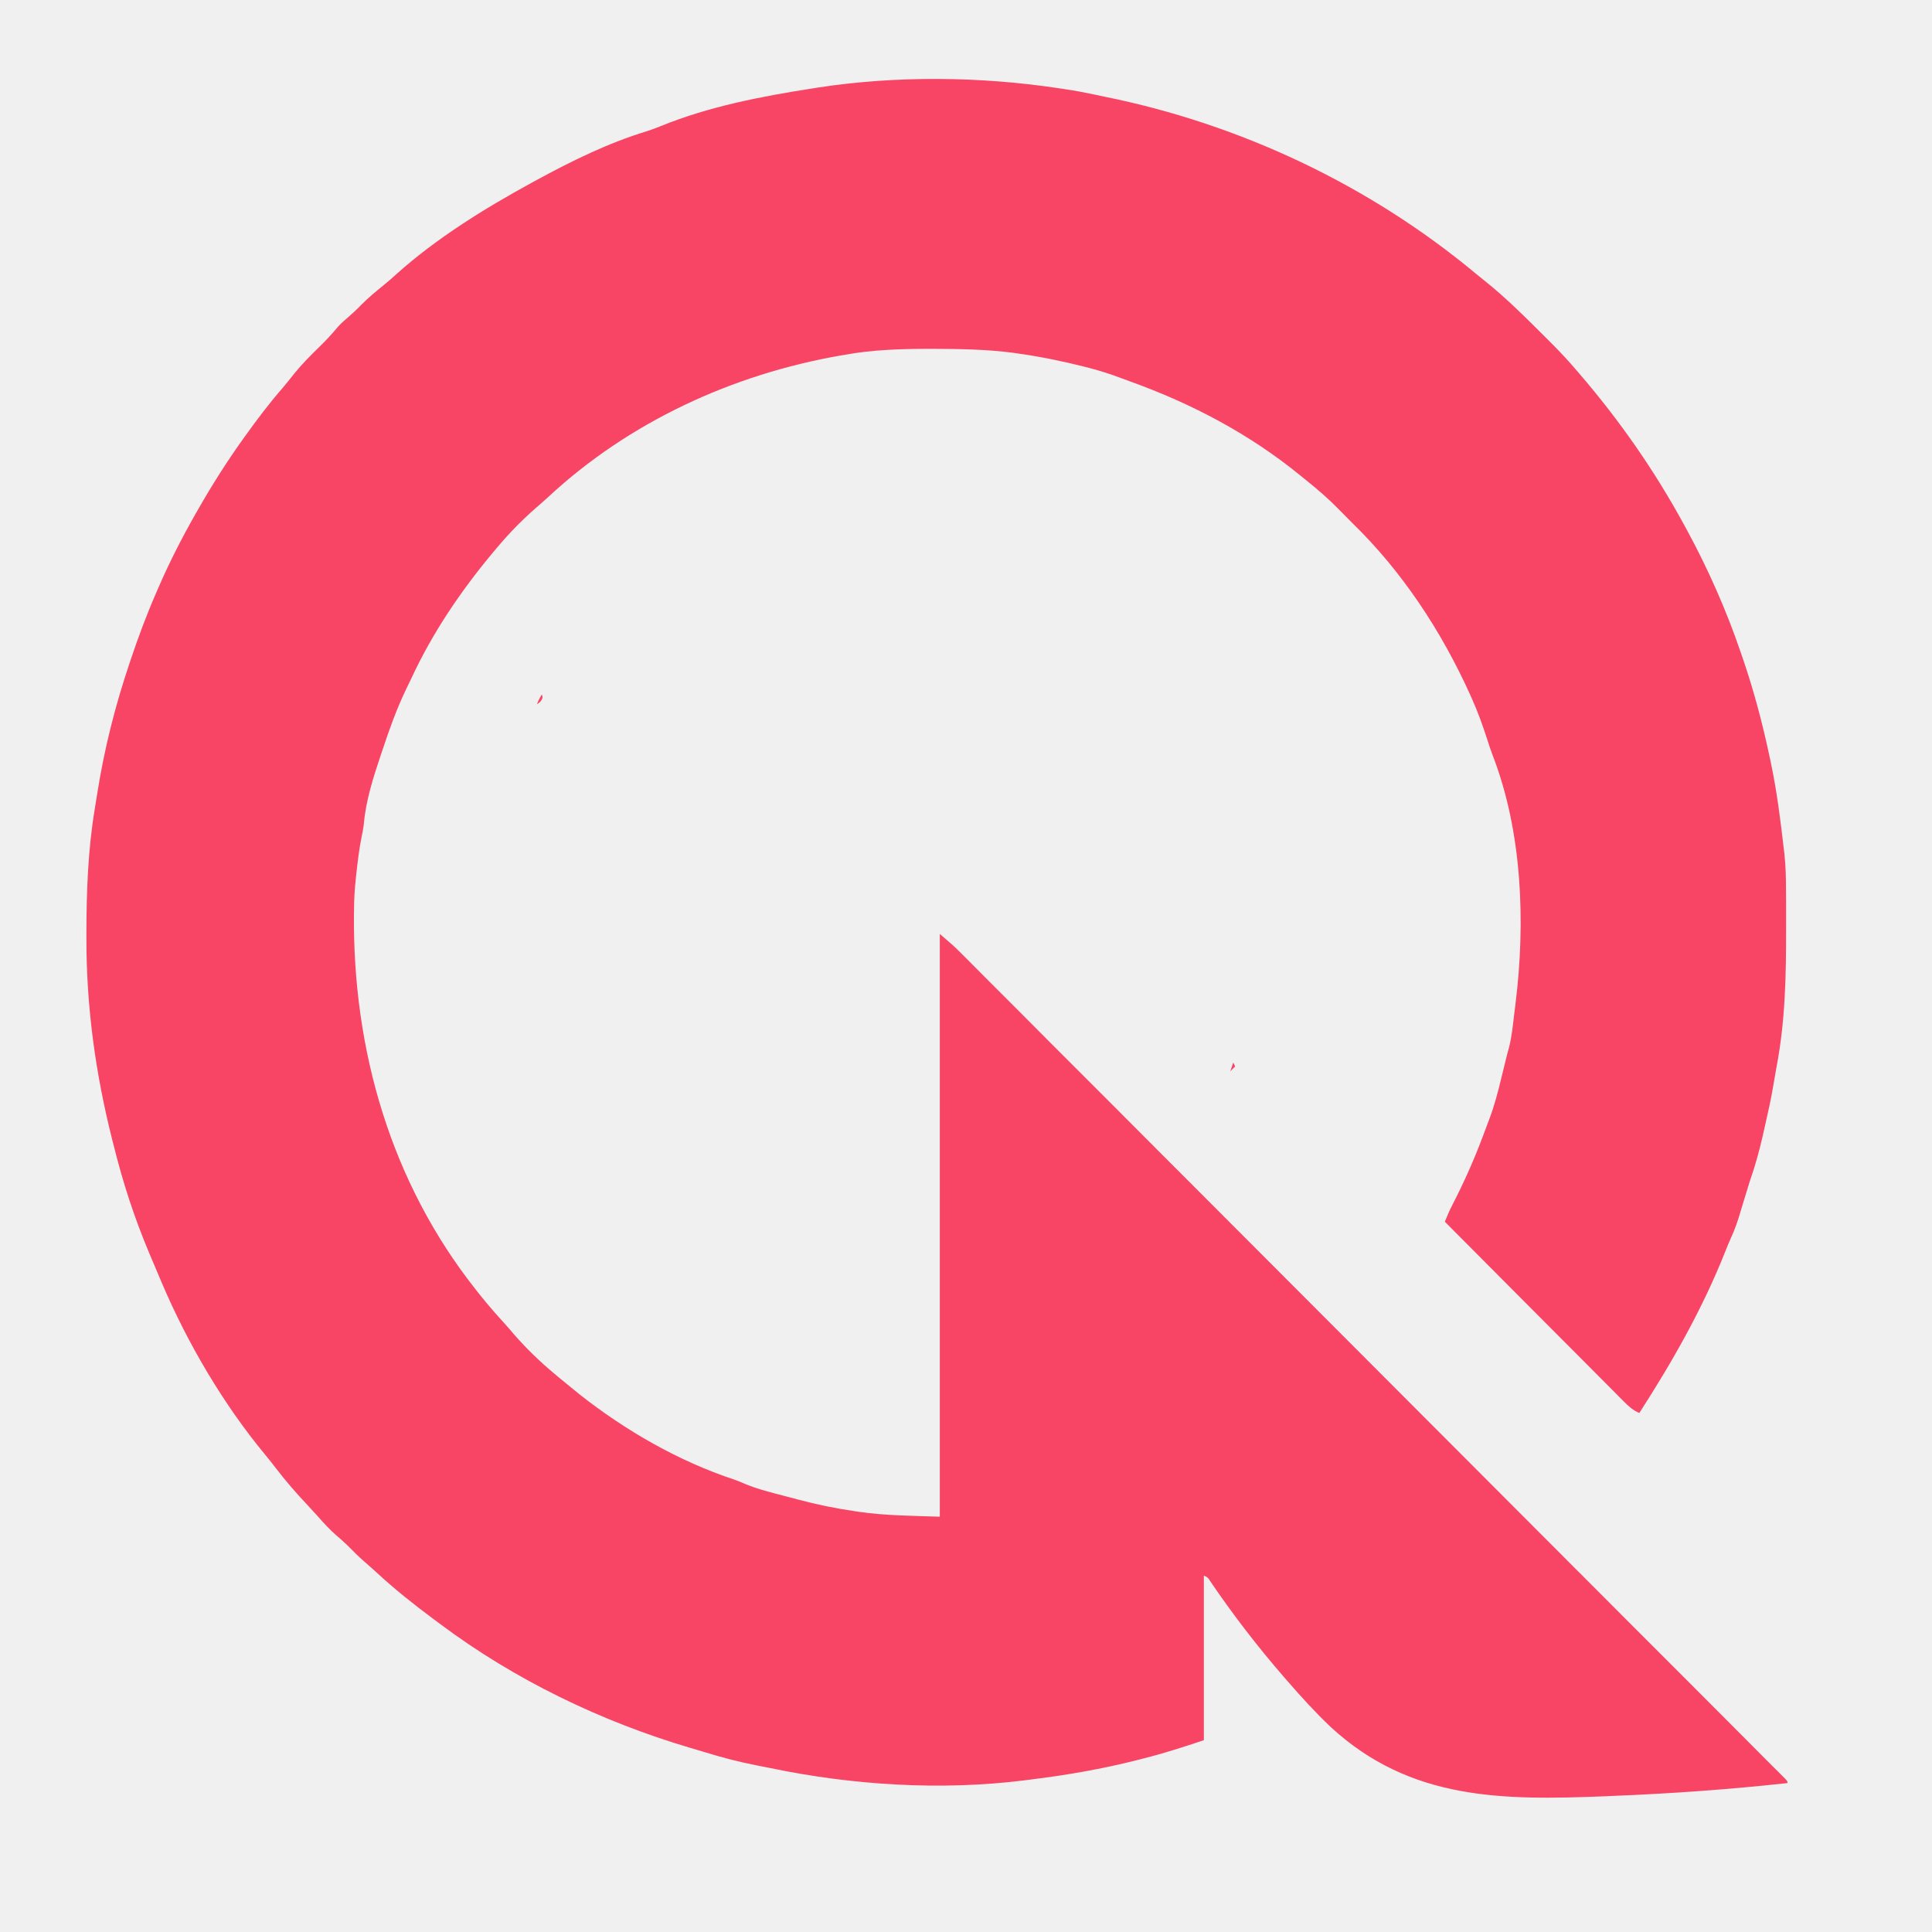
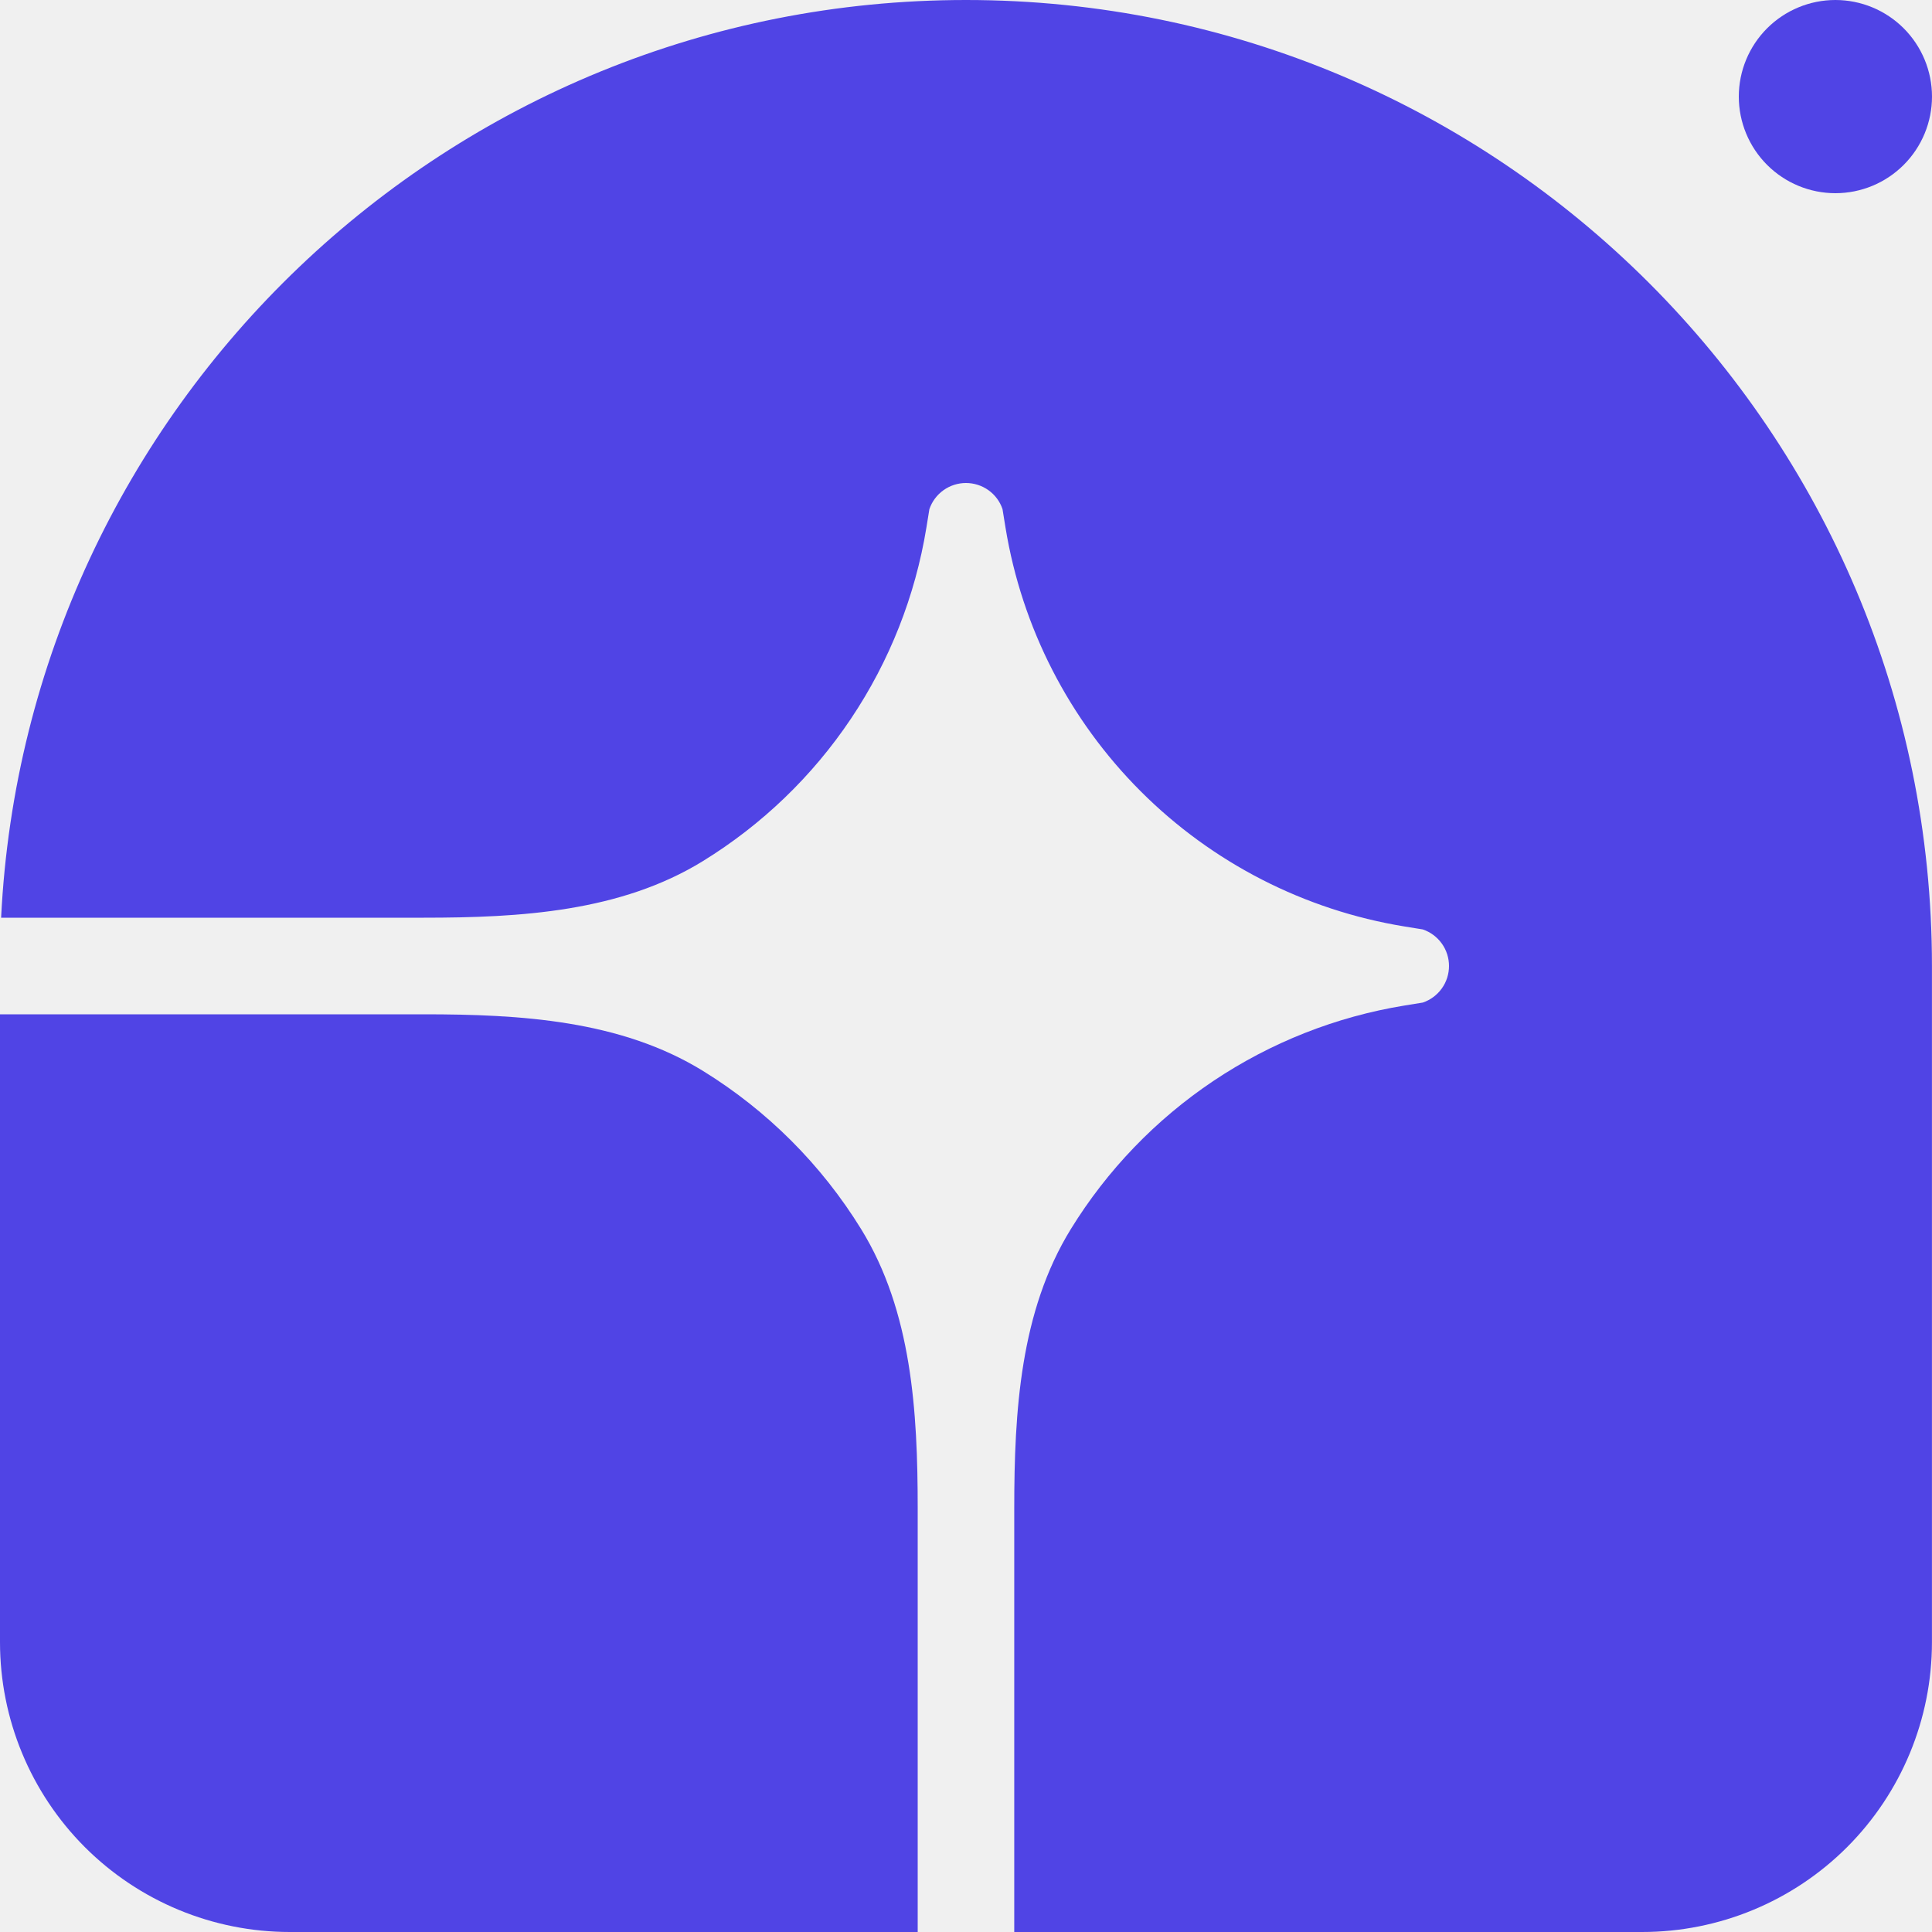
- <svg xmlns="http://www.w3.org/2000/svg" width="25" height="25" viewBox="0 0 25 25" fill="none">
-   <mask id="mask0_4919_966" style="mask-type:luminance" maskUnits="userSpaceOnUse" x="0" y="0" width="25" height="25">
-     <path d="M24.295 0H0V24.333H24.295V0Z" fill="white" />
-   </mask>
-   <g mask="url(#mask0_4919_966)">
-     <path d="M13.708 1.143C13.732 1.146 13.757 1.15 13.781 1.154C13.905 1.172 14.028 1.195 14.15 1.221C14.197 1.231 14.245 1.241 14.292 1.251C16.047 1.605 17.717 2.393 19.095 3.539C19.13 3.568 19.166 3.596 19.201 3.625C19.491 3.855 19.752 4.119 20.014 4.38C20.034 4.4 20.054 4.42 20.075 4.441C20.19 4.556 20.3 4.674 20.405 4.798C20.421 4.816 20.421 4.816 20.437 4.835C20.956 5.438 21.409 6.088 21.79 6.787C21.802 6.809 21.814 6.832 21.827 6.855C22.105 7.367 22.341 7.901 22.529 8.453C22.537 8.476 22.545 8.499 22.553 8.523C22.696 8.941 22.807 9.362 22.899 9.794C22.904 9.816 22.908 9.838 22.913 9.861C22.993 10.236 23.04 10.617 23.084 10.998C23.086 11.014 23.088 11.03 23.09 11.047C23.109 11.217 23.111 11.387 23.111 11.558C23.111 11.589 23.112 11.621 23.112 11.653C23.112 11.755 23.112 11.856 23.112 11.957C23.112 11.975 23.112 11.992 23.112 12.01C23.113 12.621 23.102 13.222 22.985 13.824C22.971 13.899 22.958 13.974 22.946 14.049C22.919 14.214 22.882 14.378 22.845 14.541C22.832 14.595 22.82 14.648 22.809 14.701C22.764 14.897 22.712 15.087 22.645 15.277C22.629 15.327 22.614 15.376 22.599 15.426C22.591 15.451 22.583 15.476 22.576 15.501C22.56 15.553 22.544 15.605 22.529 15.656C22.491 15.786 22.45 15.911 22.392 16.033C22.368 16.086 22.347 16.139 22.326 16.192C22.032 16.933 21.643 17.616 21.213 18.284C21.132 18.25 21.08 18.203 21.017 18.14C20.997 18.12 20.976 18.099 20.955 18.078C20.933 18.055 20.91 18.033 20.888 18.01C20.864 17.986 20.84 17.962 20.816 17.938C20.751 17.873 20.686 17.808 20.622 17.743C20.554 17.675 20.486 17.607 20.419 17.539C20.29 17.41 20.162 17.282 20.034 17.153C19.888 17.006 19.742 16.86 19.596 16.713C19.296 16.412 18.996 16.111 18.696 15.809C18.726 15.733 18.758 15.66 18.796 15.587C18.941 15.304 19.069 15.02 19.181 14.722C19.186 14.707 19.192 14.692 19.198 14.677C19.209 14.646 19.221 14.616 19.232 14.586C19.245 14.551 19.258 14.515 19.272 14.48C19.337 14.308 19.383 14.133 19.426 13.954C19.433 13.926 19.44 13.898 19.447 13.869C19.46 13.814 19.474 13.76 19.487 13.705C19.5 13.651 19.514 13.598 19.529 13.545C19.562 13.411 19.576 13.274 19.592 13.137C19.598 13.089 19.604 13.04 19.61 12.992C19.741 11.942 19.7 10.767 19.314 9.771C19.289 9.706 19.268 9.641 19.247 9.575C19.187 9.39 19.123 9.209 19.042 9.031C19.035 9.014 19.027 8.997 19.019 8.979C18.647 8.16 18.142 7.392 17.495 6.764C17.439 6.708 17.382 6.651 17.327 6.594C17.191 6.454 17.047 6.33 16.895 6.209C16.871 6.19 16.848 6.171 16.824 6.151C16.168 5.616 15.42 5.222 14.627 4.937C14.583 4.921 14.54 4.905 14.497 4.889C14.366 4.84 14.236 4.798 14.101 4.763C14.082 4.758 14.063 4.753 14.044 4.748C13.755 4.675 13.465 4.615 13.169 4.574C13.15 4.571 13.13 4.568 13.11 4.565C12.764 4.52 12.42 4.515 12.073 4.514C12.049 4.514 12.024 4.514 12 4.514C11.64 4.515 11.291 4.526 10.937 4.59C10.917 4.593 10.898 4.596 10.878 4.6C9.477 4.844 8.137 5.461 7.091 6.434C7.042 6.479 6.993 6.522 6.943 6.565C6.752 6.731 6.572 6.916 6.411 7.111C6.4 7.123 6.39 7.136 6.379 7.149C5.964 7.646 5.596 8.188 5.323 8.778C5.301 8.825 5.278 8.872 5.255 8.919C5.132 9.174 5.038 9.438 4.949 9.706C4.943 9.724 4.937 9.741 4.931 9.759C4.832 10.055 4.732 10.361 4.707 10.673C4.701 10.725 4.691 10.774 4.68 10.825C4.646 10.989 4.628 11.155 4.609 11.321C4.607 11.338 4.606 11.356 4.604 11.373C4.589 11.506 4.582 11.637 4.581 11.77C4.581 11.79 4.58 11.81 4.58 11.831C4.565 13.587 5.056 15.297 6.157 16.688C6.175 16.712 6.194 16.735 6.213 16.759C6.312 16.883 6.417 17.003 6.524 17.12C6.567 17.168 6.609 17.216 6.65 17.265C6.81 17.449 6.986 17.619 7.173 17.775C7.192 17.791 7.211 17.807 7.23 17.823C7.295 17.877 7.361 17.931 7.427 17.984C7.449 18.002 7.471 18.019 7.493 18.038C8.09 18.51 8.782 18.909 9.505 19.147C9.555 19.165 9.603 19.185 9.651 19.206C9.813 19.272 9.983 19.314 10.152 19.358C10.209 19.373 10.266 19.388 10.322 19.403C10.572 19.47 10.82 19.52 11.075 19.557C11.091 19.559 11.106 19.561 11.122 19.564C11.468 19.613 11.809 19.614 12.161 19.626C12.161 17.137 12.161 14.649 12.161 12.085C12.342 12.241 12.342 12.241 12.412 12.31C12.428 12.326 12.444 12.342 12.46 12.358C12.485 12.384 12.485 12.384 12.511 12.409C12.53 12.428 12.548 12.446 12.567 12.465C12.629 12.527 12.69 12.589 12.752 12.651C12.797 12.696 12.841 12.741 12.886 12.785C12.983 12.883 13.081 12.98 13.178 13.077C13.322 13.222 13.467 13.367 13.611 13.512C13.87 13.77 14.128 14.029 14.386 14.287C14.612 14.514 14.837 14.74 15.063 14.966C15.086 14.989 15.086 14.989 15.108 15.011C15.169 15.072 15.23 15.133 15.291 15.194C15.861 15.765 16.431 16.336 17.001 16.907C17.508 17.415 18.014 17.922 18.521 18.43C19.09 19 19.66 19.57 20.229 20.141C20.289 20.201 20.35 20.262 20.41 20.323C20.425 20.338 20.44 20.353 20.456 20.368C20.681 20.594 20.907 20.82 21.133 21.047C21.39 21.303 21.646 21.56 21.903 21.817C22.046 21.961 22.19 22.105 22.334 22.249C22.43 22.345 22.525 22.441 22.621 22.537C22.676 22.592 22.73 22.647 22.785 22.702C22.844 22.76 22.903 22.819 22.961 22.878C22.979 22.895 22.996 22.913 23.014 22.93C23.029 22.946 23.045 22.962 23.061 22.978C23.081 22.998 23.081 22.998 23.101 23.018C23.13 23.05 23.13 23.05 23.13 23.073C22.378 23.155 21.626 23.209 20.871 23.239C20.843 23.24 20.816 23.241 20.787 23.243C19.446 23.297 18.254 23.299 17.222 22.35C17.02 22.159 16.834 21.954 16.652 21.744C16.632 21.72 16.632 21.72 16.61 21.696C16.268 21.301 15.951 20.89 15.658 20.457C15.628 20.41 15.628 20.41 15.578 20.389C15.578 21.092 15.578 21.794 15.578 22.518C15.32 22.604 15.069 22.686 14.806 22.752C14.775 22.76 14.744 22.768 14.713 22.776C14.258 22.891 13.804 22.97 13.338 23.027C13.31 23.03 13.282 23.034 13.253 23.038C12.174 23.173 11.027 23.1 9.964 22.878C9.901 22.865 9.838 22.853 9.776 22.841C9.554 22.797 9.339 22.741 9.123 22.674C9.059 22.654 8.995 22.636 8.931 22.617C7.78 22.277 6.657 21.735 5.695 21.014C5.664 20.991 5.633 20.968 5.602 20.945C5.35 20.758 5.107 20.564 4.876 20.351C4.825 20.304 4.773 20.258 4.721 20.213C4.641 20.144 4.568 20.07 4.494 19.995C4.45 19.952 4.404 19.912 4.357 19.872C4.268 19.795 4.191 19.711 4.114 19.623C4.071 19.575 4.028 19.528 3.984 19.481C3.835 19.324 3.696 19.163 3.564 18.991C3.523 18.936 3.48 18.883 3.437 18.831C2.89 18.172 2.428 17.385 2.092 16.596C2.083 16.573 2.073 16.55 2.063 16.527C2.03 16.45 1.998 16.373 1.965 16.296C1.954 16.271 1.943 16.245 1.932 16.218C1.738 15.758 1.589 15.299 1.469 14.814C1.463 14.791 1.457 14.768 1.451 14.744C1.235 13.886 1.117 13.028 1.118 12.143C1.118 12.121 1.118 12.099 1.118 12.077C1.119 11.534 1.138 10.993 1.228 10.456C1.239 10.39 1.249 10.324 1.26 10.258C1.35 9.689 1.488 9.143 1.671 8.597C1.677 8.579 1.683 8.561 1.689 8.543C1.789 8.245 1.897 7.954 2.023 7.666C2.032 7.646 2.041 7.625 2.05 7.604C2.192 7.275 2.354 6.96 2.531 6.648C2.543 6.627 2.555 6.606 2.568 6.584C2.742 6.279 2.928 5.986 3.131 5.7C3.152 5.672 3.152 5.672 3.172 5.643C3.324 5.431 3.48 5.224 3.651 5.027C3.705 4.964 3.756 4.9 3.807 4.835C3.909 4.709 4.022 4.596 4.138 4.483C4.221 4.402 4.297 4.32 4.371 4.231C4.408 4.189 4.448 4.153 4.491 4.117C4.555 4.062 4.616 4.006 4.674 3.945C4.765 3.853 4.862 3.773 4.962 3.692C5.019 3.646 5.073 3.599 5.126 3.55C5.646 3.084 6.262 2.703 6.872 2.369C6.895 2.357 6.917 2.344 6.94 2.332C7.395 2.084 7.87 1.85 8.367 1.699C8.43 1.679 8.491 1.656 8.552 1.631C9.176 1.377 9.858 1.246 10.521 1.143C10.545 1.139 10.545 1.139 10.57 1.135C11.592 0.977 12.687 0.988 13.708 1.143Z" fill="#F84565" />
-     <path d="M15.958 13.749C15.966 13.766 15.975 13.783 15.983 13.8C15.962 13.821 15.941 13.841 15.92 13.863C15.932 13.825 15.945 13.788 15.958 13.749Z" fill="#F84565" />
-     <path d="M7.011 8.986C7.024 9.024 7.024 9.024 7.008 9.057C6.986 9.088 6.986 9.088 6.948 9.113C6.965 9.068 6.986 9.027 7.011 8.986Z" fill="#F84565" />
-   </g>
+ <svg xmlns="http://www.w3.org/2000/svg" width="40" height="40" viewBox="0 0 40 40" fill="none">
+   <path d="M19.999 0C31.045 0 39.999 8.954 39.999 20V34C39.999 35.591 39.367 37.117 38.242 38.243C37.117 39.368 35.591 40 33.999 40H20.999V31.226C20.999 29.224 21.121 27.15 22.171 25.446C22.923 24.225 23.929 23.18 25.12 22.381C26.311 21.583 27.66 21.05 29.075 20.819L29.458 20.757C29.616 20.703 29.753 20.601 29.851 20.465C29.948 20.33 30 20.167 30 20C30 19.833 29.948 19.67 29.851 19.535C29.753 19.399 29.616 19.297 29.458 19.243L29.075 19.181C27.008 18.843 25.098 17.864 23.617 16.383C22.135 14.901 21.156 12.992 20.818 10.924L20.756 10.541C20.703 10.383 20.601 10.246 20.465 10.149C20.329 10.052 20.166 10 19.999 10C19.833 10 19.67 10.052 19.534 10.149C19.398 10.246 19.296 10.383 19.242 10.541L19.18 10.924C18.949 12.339 18.417 13.688 17.618 14.88C16.82 16.071 15.775 17.076 14.553 17.828C12.849 18.878 10.775 19 8.773 19H0.023C0.546 8.419 9.289 0 19.999 0Z" fill="#5044E5" />
+   <path d="M0 21H8.774C10.776 21 12.85 21.122 14.554 22.172C15.886 22.993 17.007 24.114 17.828 25.446C18.878 27.15 19 29.224 19 31.226V40H6C4.409 40 2.883 39.368 1.757 38.243C0.632 37.117 0 35.591 0 34V21ZM40 2C40 2.53 39.789 3.039 39.414 3.414C39.039 3.789 38.53 4 38 4C37.47 4 36.961 3.789 36.586 3.414C36.211 3.039 36 2.53 36 2C36 1.47 36.211 0.961 36.586 0.586C36.961 0.211 37.47 0 38 0C38.53 0 39.039 0.211 39.414 0.586C39.789 0.961 40 1.47 40 2Z" fill="#5044E5" />
</svg>
